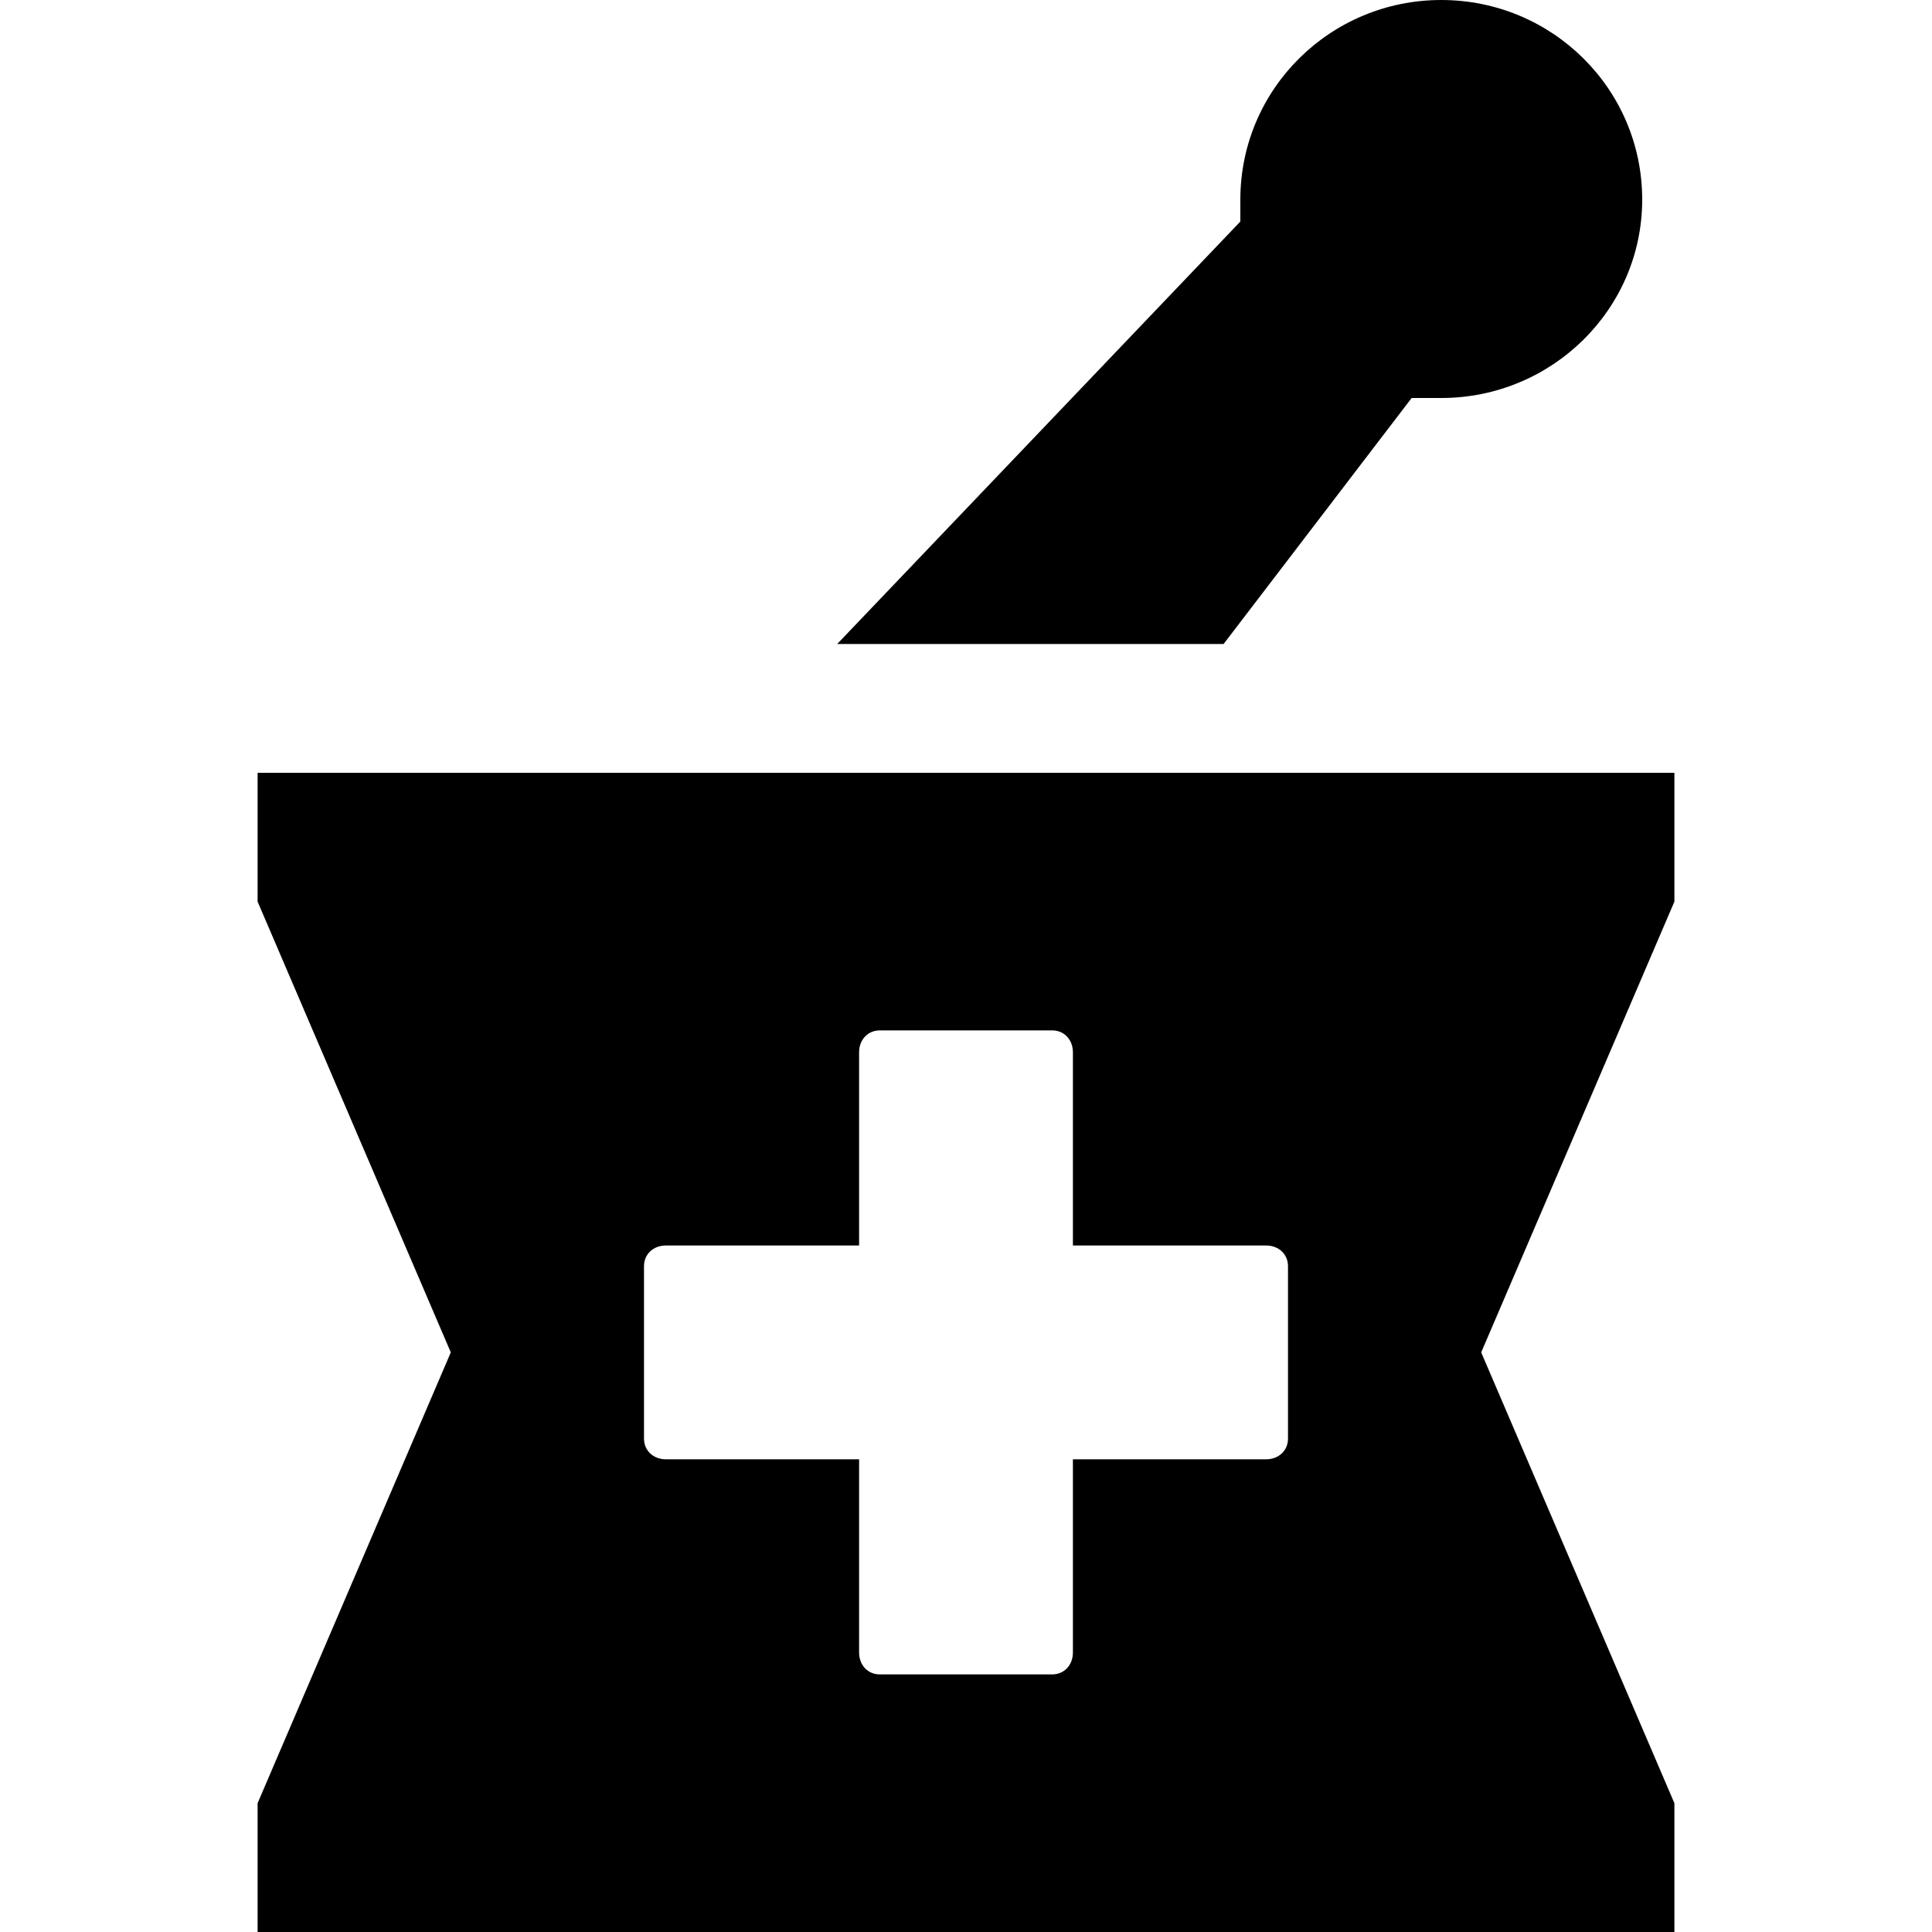
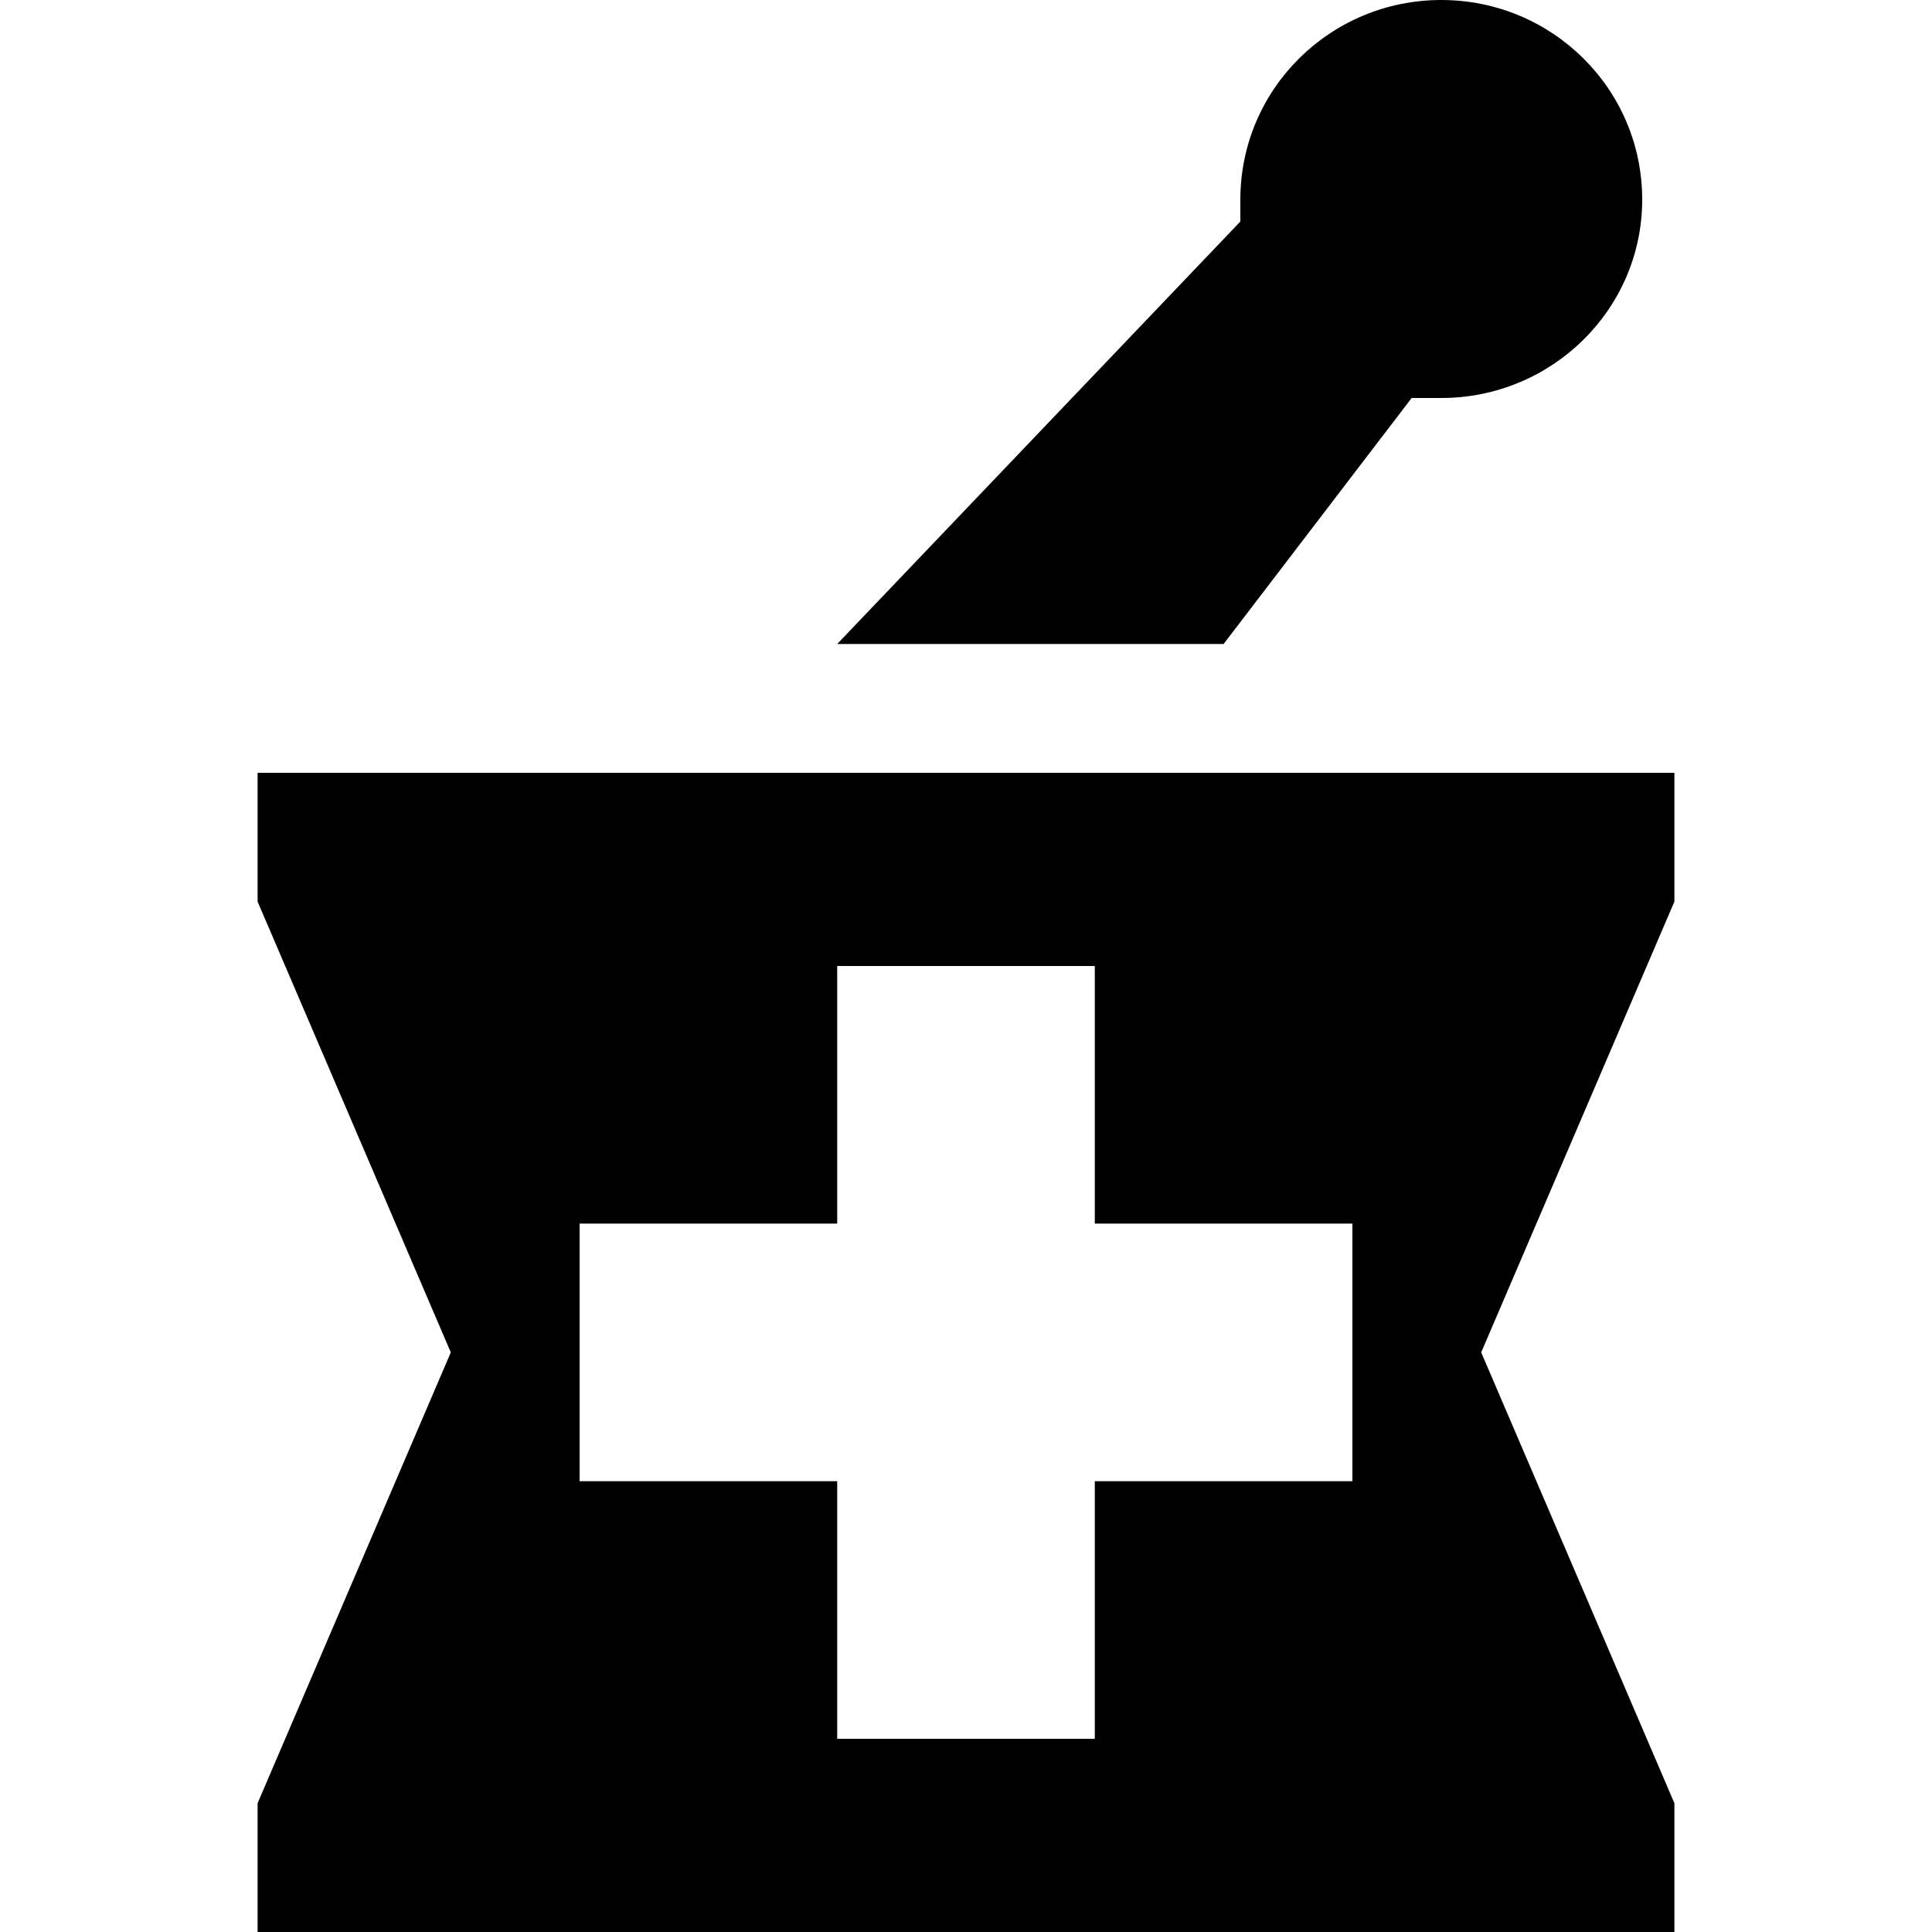
<svg xmlns="http://www.w3.org/2000/svg" viewBox="0 0 15 15">
-   <path d="M9.5 5L10.96 3.09C11.04 3.09 11.11 3.09 11.19 3.09C12.05 3.09 12.75 2.4 12.75 1.55C12.75 0.69 12.05 0 11.19 0C10.33 0 9.63 0.69 9.63 1.55C9.63 1.56 9.63 1.58 9.63 1.6C9.63 1.6 9.63 1.68 9.63 1.72L6.5 5L9.5 5ZM13 6L13 7L11.5 10.5L13 14L13 15L2 15L2 14L3.5 10.5L2 7L2 6L13 6ZM8.17 8L6.83 8C6.74 8 6.67 8.07 6.67 8.17L6.67 9.67L5.17 9.67C5.07 9.67 5 9.74 5 9.83L5 11.17C5 11.26 5.07 11.33 5.17 11.33L6.67 11.33L6.67 12.83C6.67 12.93 6.74 13 6.83 13L8.17 13C8.26 13 8.33 12.93 8.33 12.83L8.33 11.33L9.83 11.33C9.93 11.33 10 11.26 10 11.17L10 9.83C10 9.74 9.93 9.67 9.83 9.67L8.33 9.67L8.33 8.17C8.33 8.07 8.26 8 8.17 8Z" />
+   <path d="M9.5 5L10.96 3.09C11.04 3.09 11.11 3.09 11.19 3.09C12.05 3.09 12.75 2.4 12.75 1.55C12.75 0.69 12.05 0 11.19 0C10.33 0 9.63 0.69 9.63 1.55C9.63 1.56 9.63 1.58 9.63 1.6C9.63 1.6 9.63 1.68 9.63 1.72L6.5 5L9.5 5ZM13 7L13 6L2 6L2 7L3.5 10.5L2 14L2 15L13 15L13 14L11.5 10.5L13 7ZM8.5 7.5L8.5 9.5L10.5 9.5L10.5 11.5L8.5 11.5L8.5 13.5L6.5 13.5L6.5 11.5L4.5 11.5L4.5 9.5L6.5 9.5L6.5 7.5L8.5 7.5Z" />
</svg>
